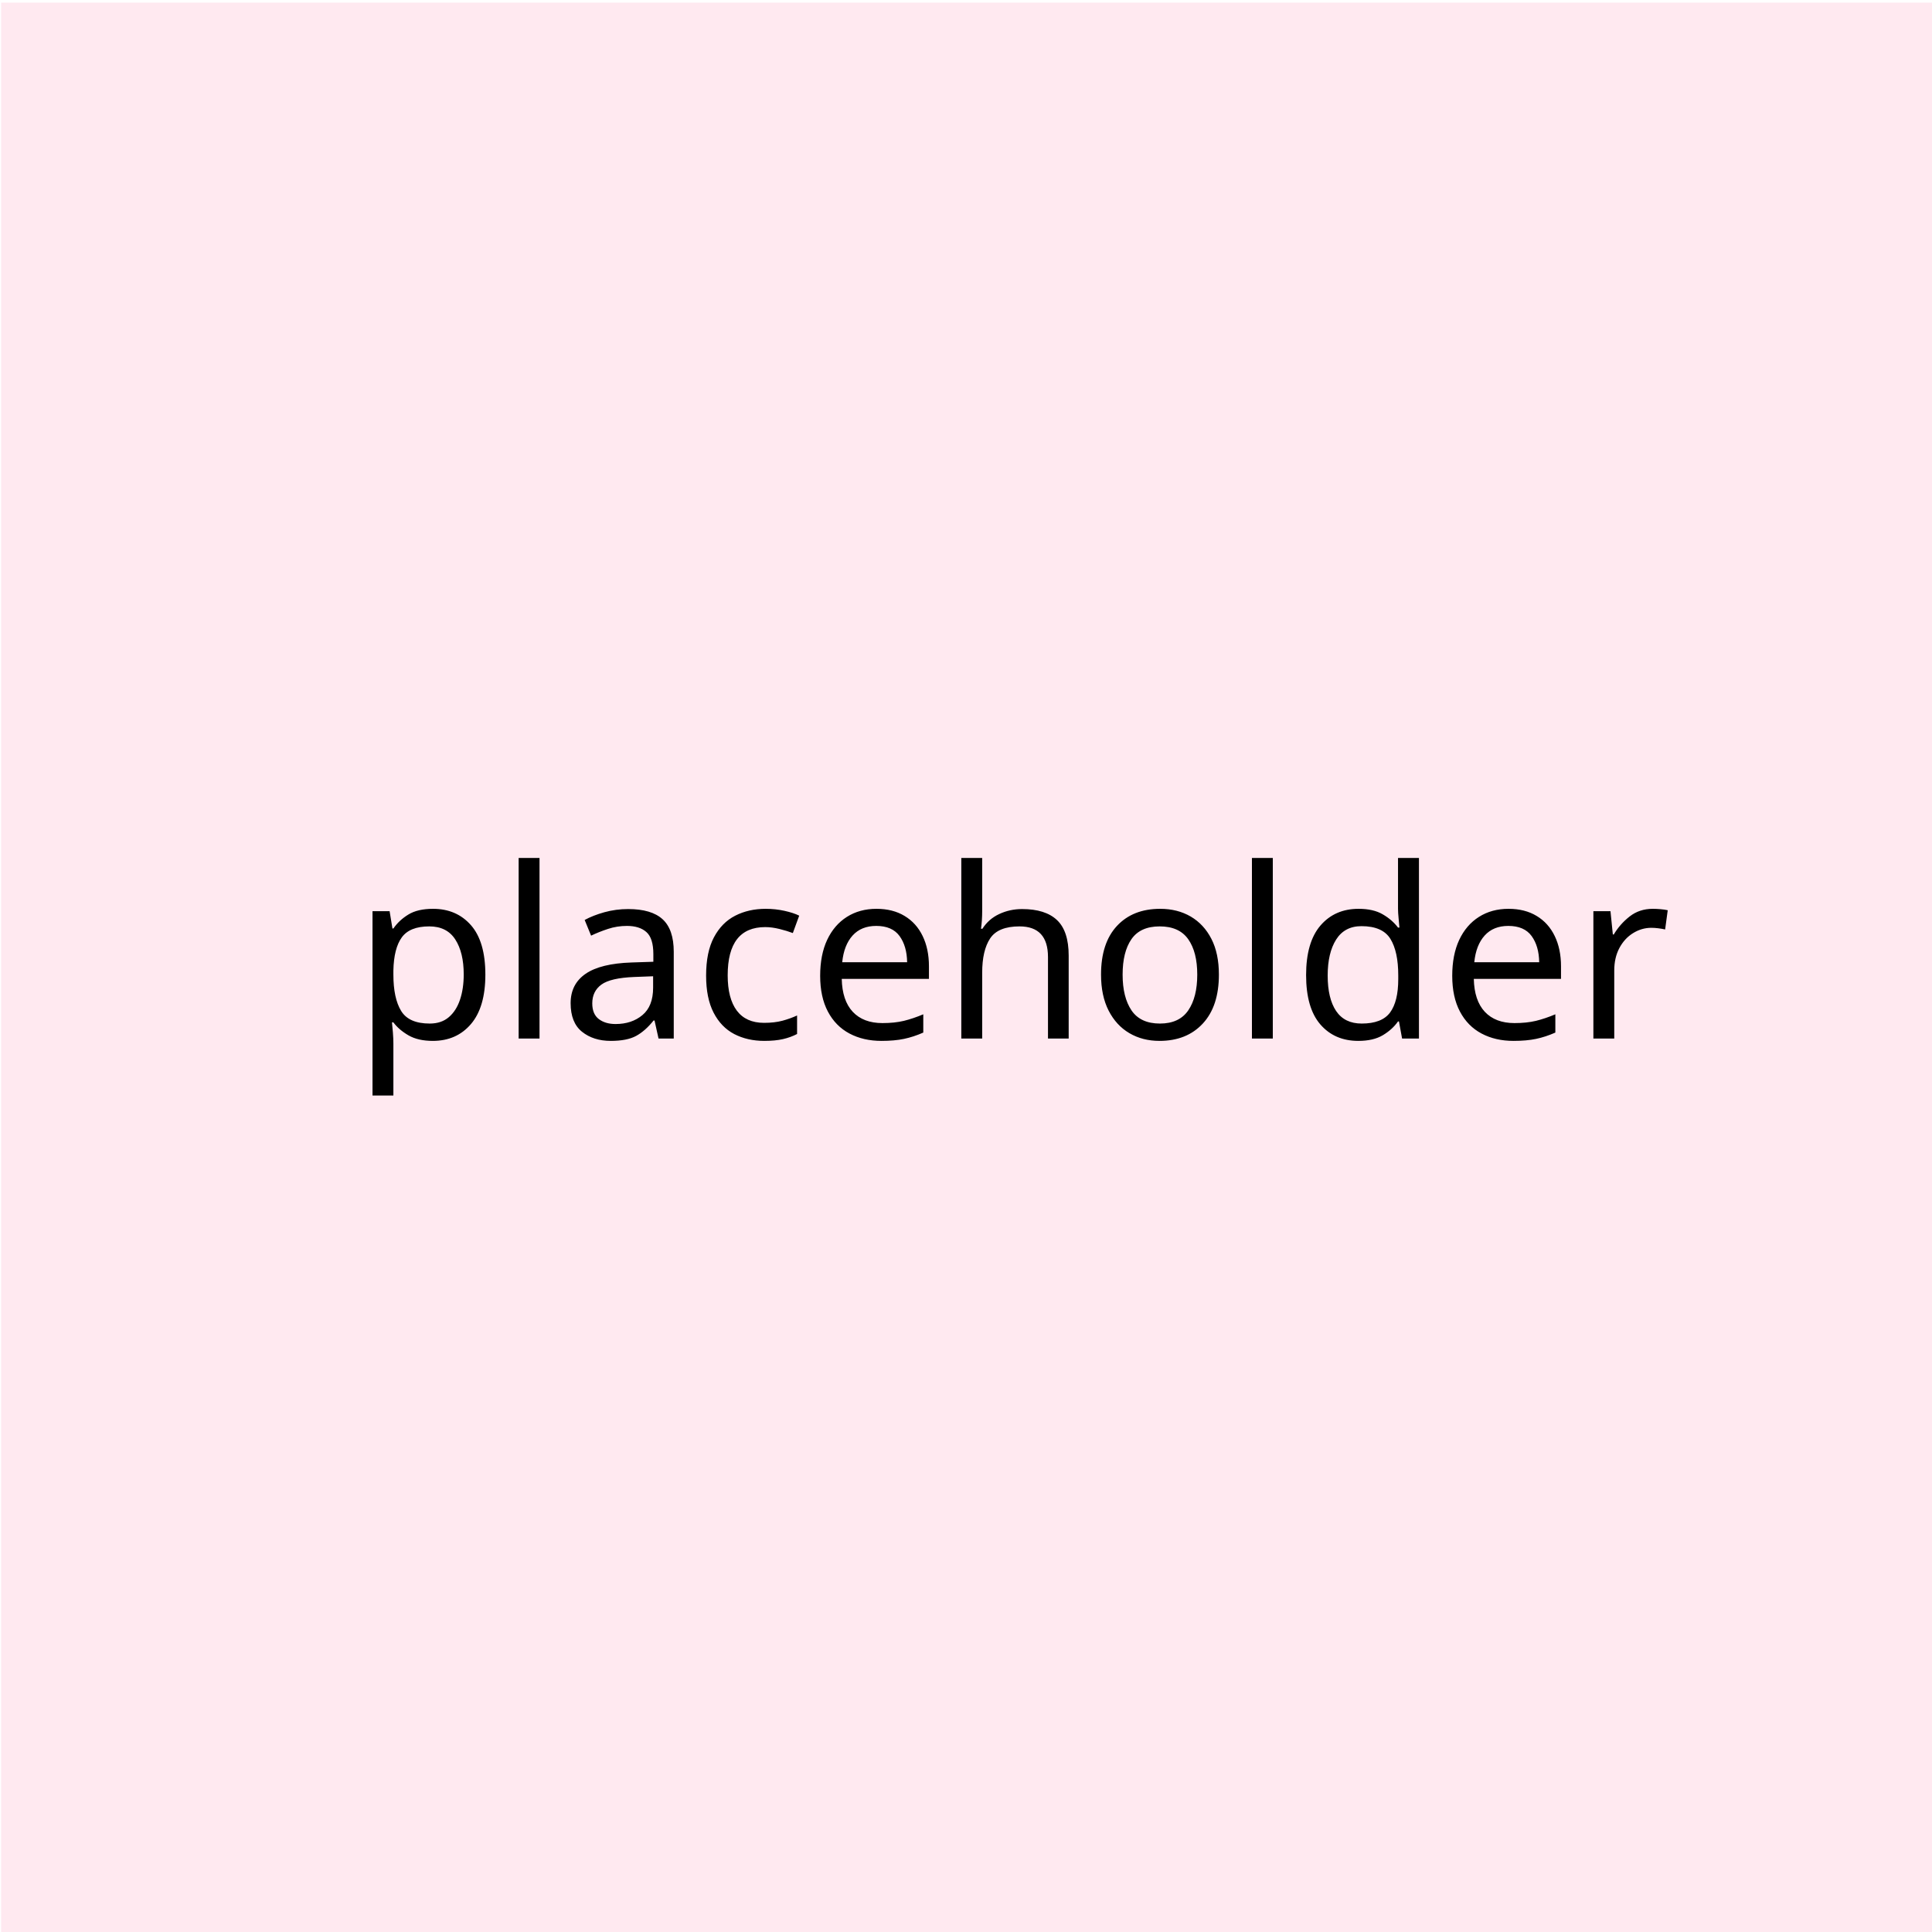
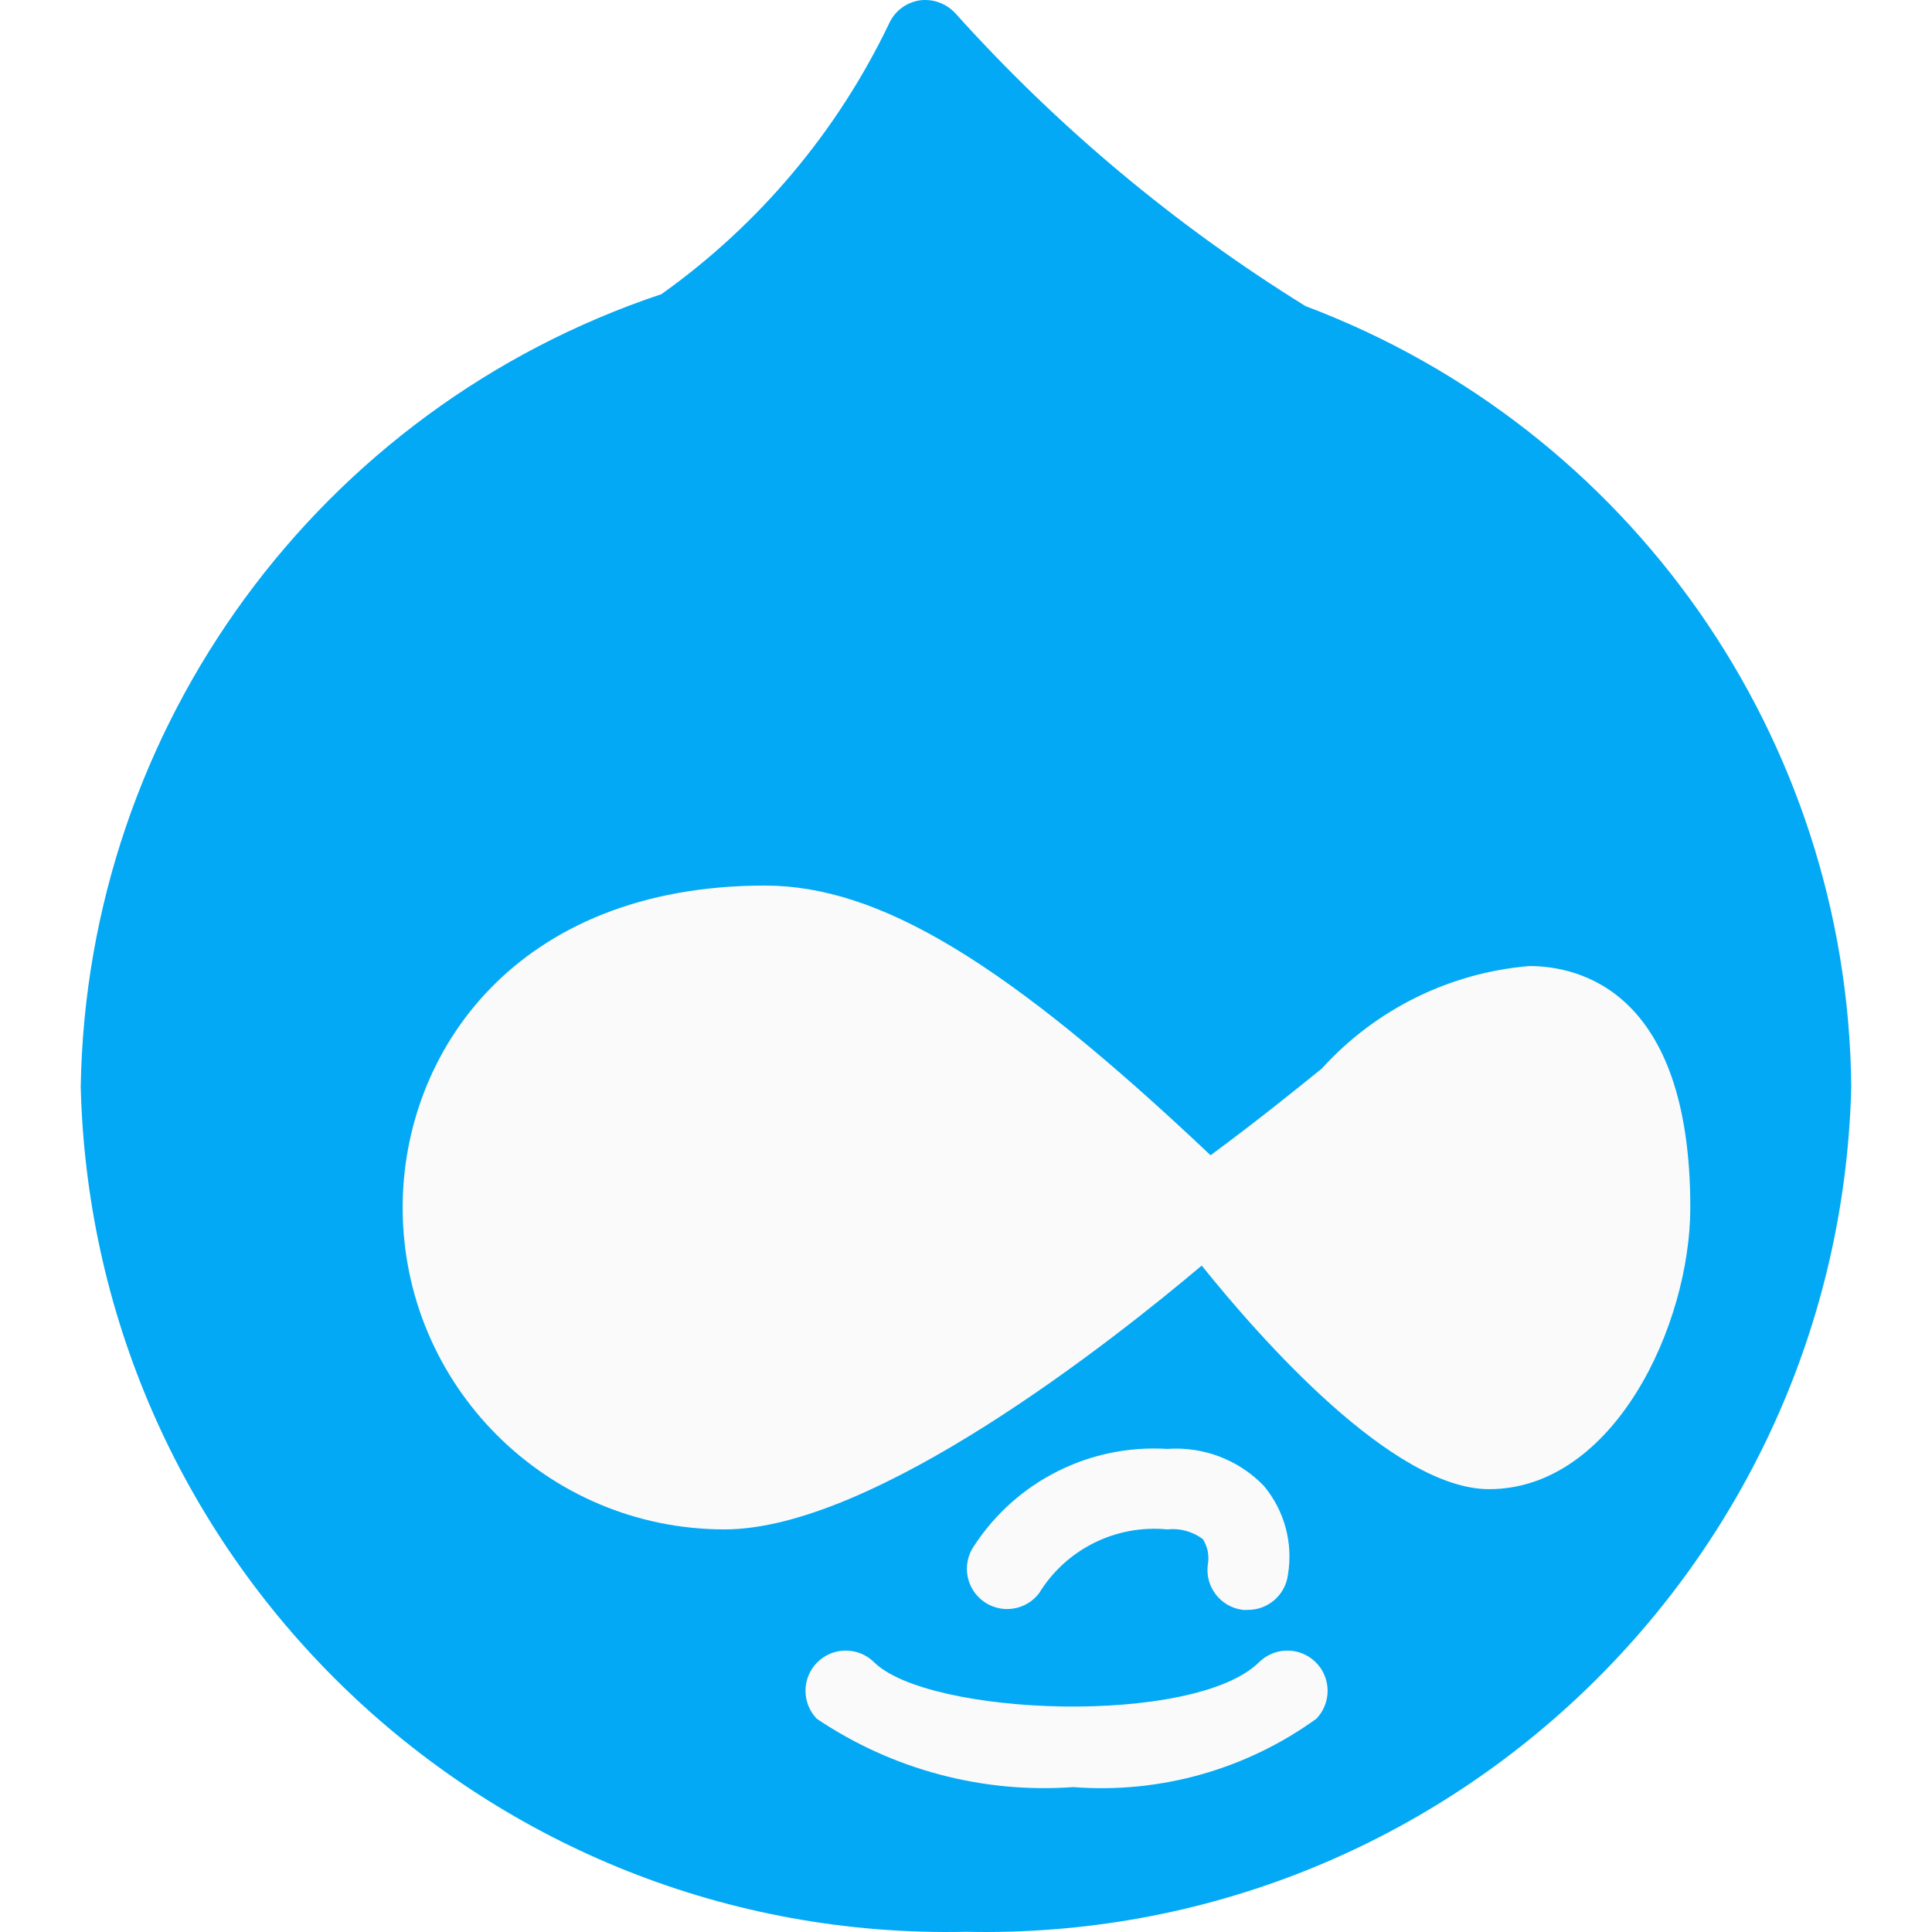
- <svg xmlns="http://www.w3.org/2000/svg" version="1.1" id="Layer_1" x="0px" y="0px" viewBox="0 0 512 512" style="enable-background:new 0 0 512 512;" xml:space="preserve">
-   <style type="text/css">
- 	.st0{fill:#FFE9F0;}
- 	.st1{font-family:'MyriadPro-Regular';}
- 	.st2{font-size:62.971px;}
- </style>
-   <rect x="0.3" y="0.7" class="st0" width="512" height="512" />
-   <text transform="matrix(1 0 0 1 93.36 275.2217)" class="st1 st2">placeholder </text>
+ <svg xmlns="http://www.w3.org/2000/svg" version="1.1" id="Capa_1" x="0px" y="0px" viewBox="0 0 512.136 512.136" style="enable-background:new 0 0 512.136 512.136;" xml:space="preserve">
+   <path style="fill:#03A9F4;" d="M346.073,81.148c-34.412-21.307-65.621-47.395-92.693-77.483c-2.384-2.681-5.932-4.021-9.493-3.584  c-3.561,0.51-6.625,2.78-8.149,6.037c-13.714,28.683-34.497,53.408-60.395,71.851C84.665,108.276,22.967,192.486,21.401,288.081  c3.156,126.564,108.093,226.731,234.667,224c126.574,2.731,231.511-97.436,234.667-224  C489.841,195.859,432.379,113.662,346.073,81.148z" />
+   <g>
+     <path style="fill:#FAFAFA;" d="M405.401,256.081c-21.111,1.758-40.768,11.464-54.997,27.157   c-7.893,6.4-17.493,14.123-29.504,22.997c-53.995-51.072-87.701-71.488-118.165-71.488c-65.963,0-96,44.224-96,85.333   c0,47.128,38.205,85.333,85.333,85.333c39.68,0,102.869-50.005,126.485-69.931c15.851,19.733,50.773,59.264,76.181,59.264   c33.045,0,53.333-43.477,53.333-74.667C448.068,262.311,418.201,256.081,405.401,256.081z" />
+     <path style="fill:#FAFAFA;" d="M329.476,426.748c0.426,0.031,0.854,0.031,1.28,0c5.433,0.038,10.026-4.013,10.667-9.408   c1.381-8.381-0.956-16.947-6.4-23.467c-6.663-6.906-16.051-10.494-25.621-9.792c-20.451-1.28-40.01,8.54-51.2,25.707   c-3.354,4.843-2.148,11.488,2.695,14.842c4.669,3.234,11.053,2.242,14.521-2.256c7.144-11.696,20.343-18.283,33.984-16.96   c3.374-0.378,6.765,0.553,9.472,2.603c1.278,2.022,1.736,4.457,1.28,6.805c-0.736,5.845,3.405,11.18,9.25,11.916   C329.427,426.742,329.452,426.745,329.476,426.748z" />
+     <path style="fill:#FAFAFA;" d="M333.849,440.529c-17.067,17.067-87.808,14.464-102.251,0c-4.237-4.093-10.99-3.975-15.083,0.262   c-3.993,4.134-3.993,10.687,0,14.821c19.994,13.467,43.924,19.844,67.968,18.112c22.95,1.787,45.789-4.632,64.448-18.112   c4.093-4.237,3.975-10.99-0.262-15.083C344.537,436.537,337.983,436.537,333.849,440.529L333.849,440.529z" />
+   </g>
+   <g>
+ </g>
+   <g>
+ </g>
+   <g>
+ </g>
+   <g>
+ </g>
+   <g>
+ </g>
+   <g>
+ </g>
+   <g>
+ </g>
+   <g>
+ </g>
+   <g>
+ </g>
+   <g>
+ </g>
+   <g>
+ </g>
+   <g>
+ </g>
+   <g>
+ </g>
+   <g>
+ </g>
+   <g>
+ </g>
</svg>
